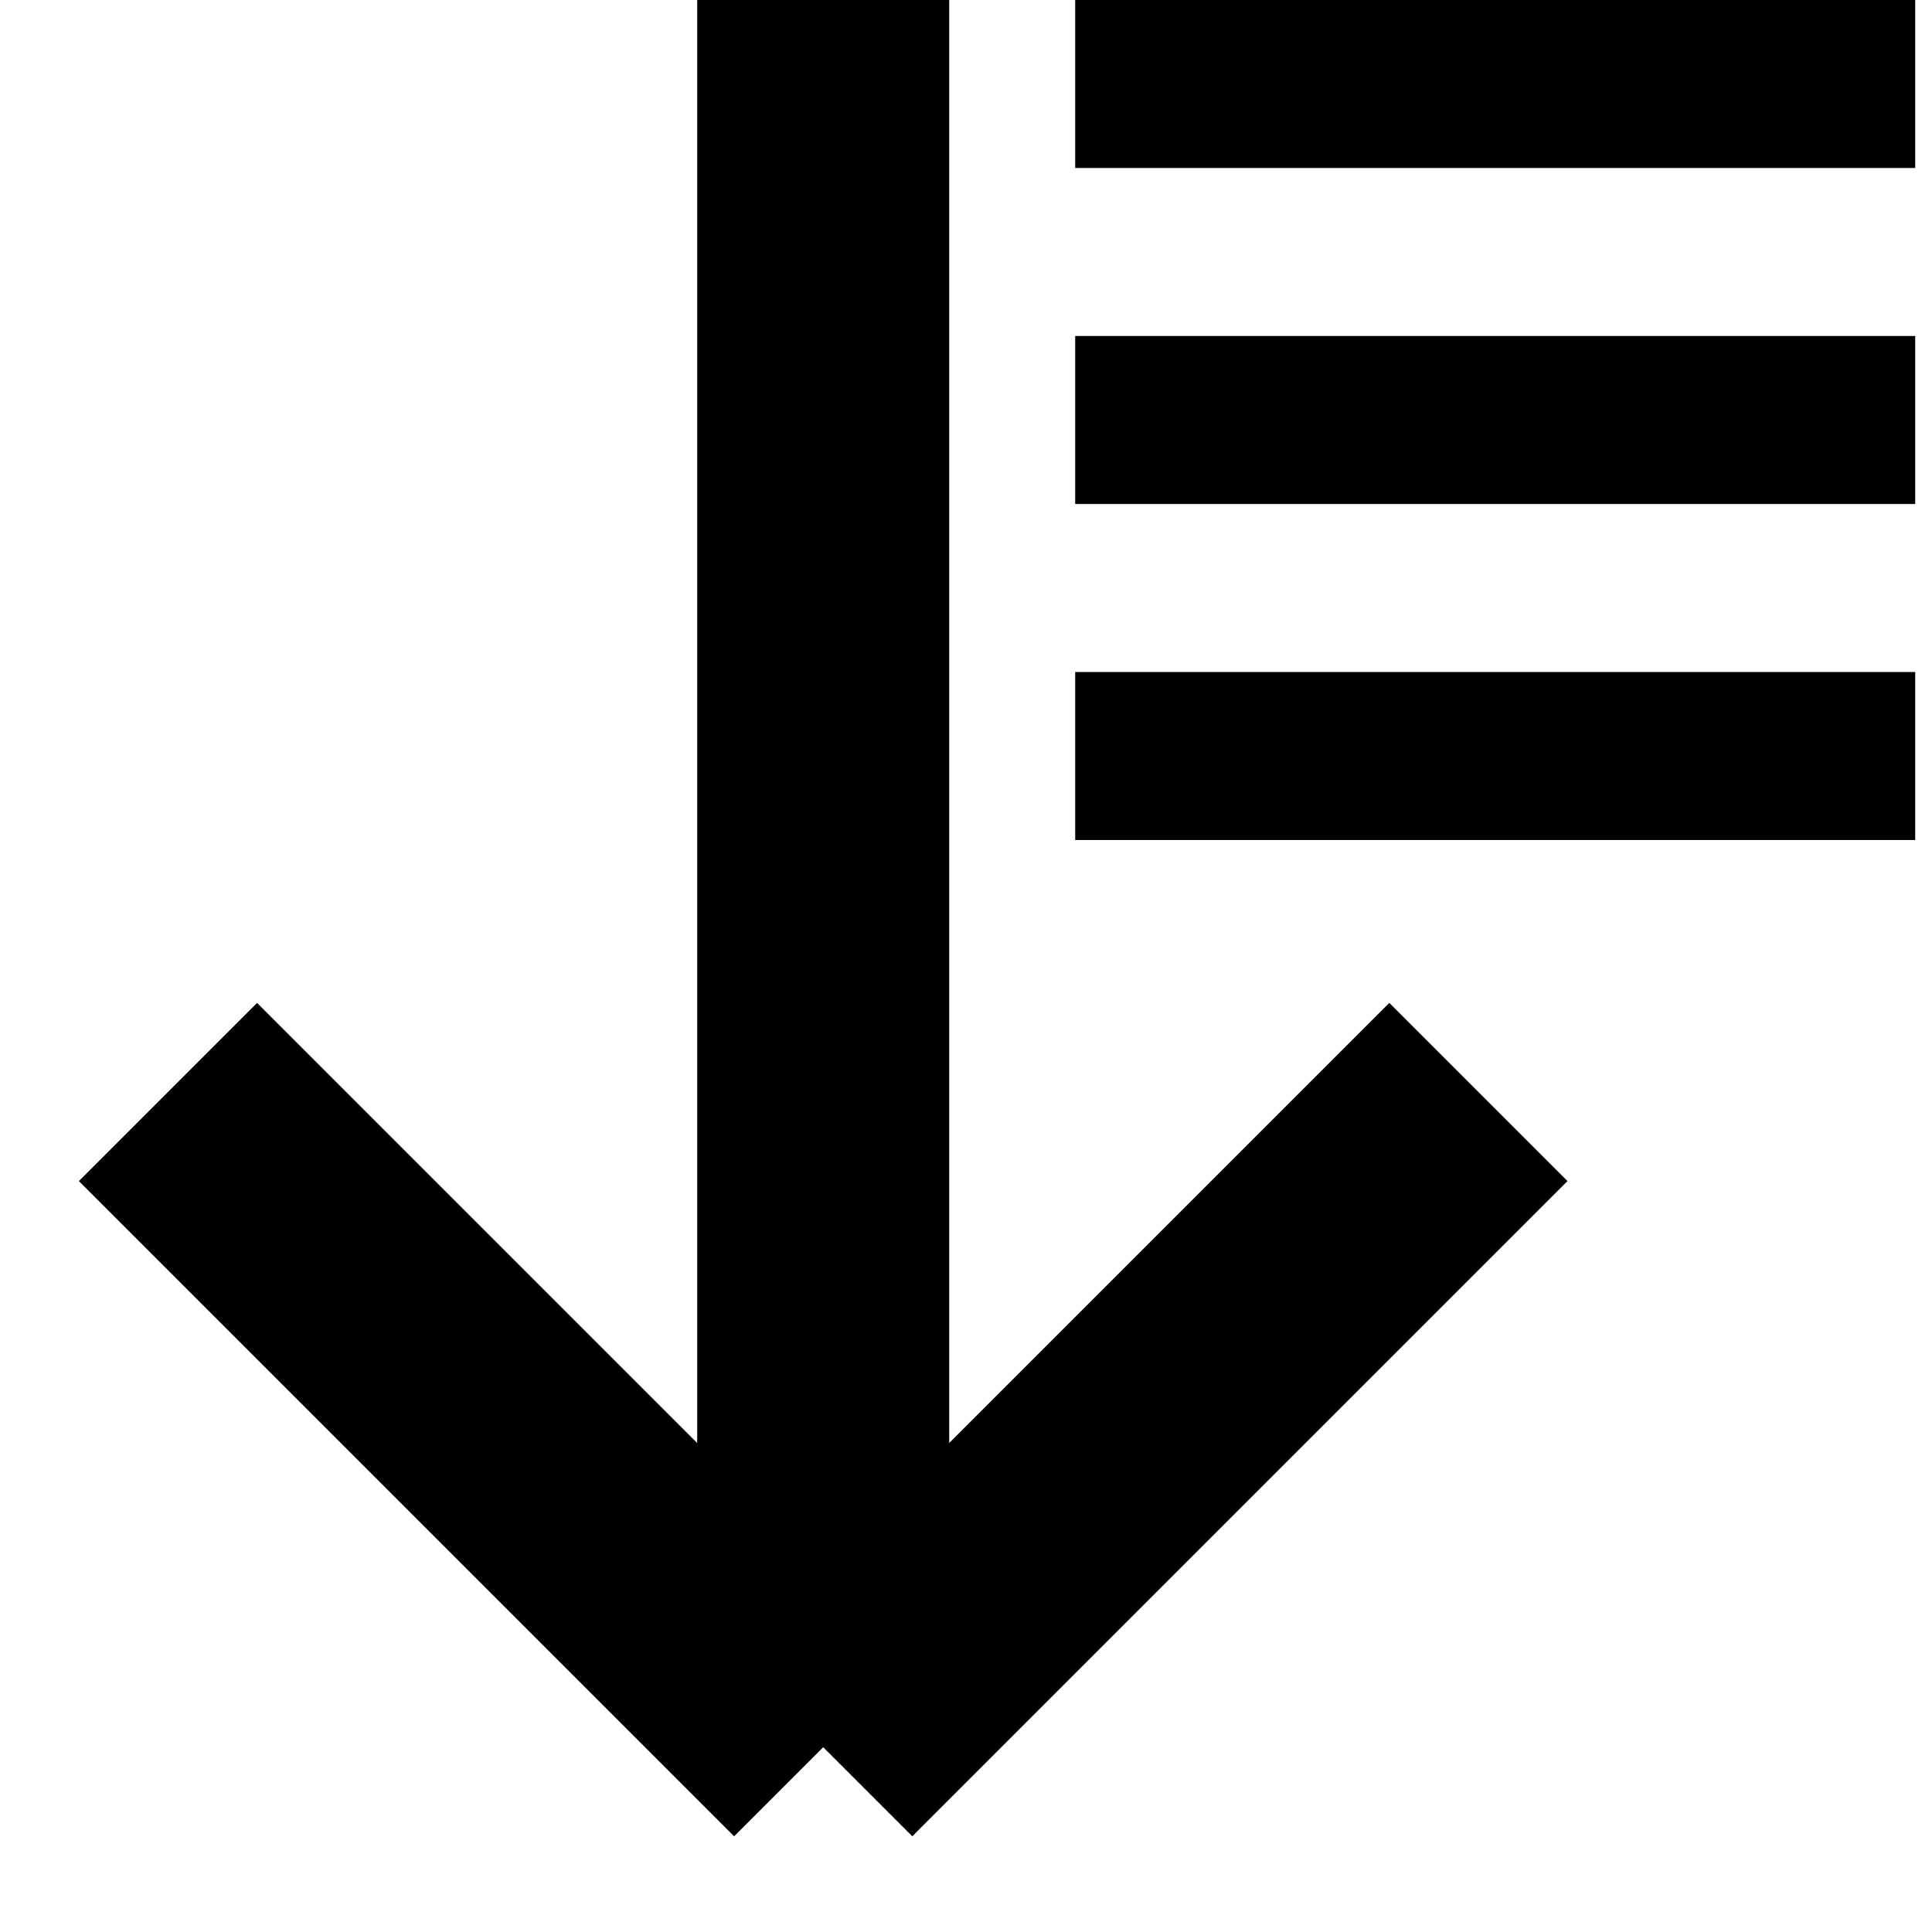
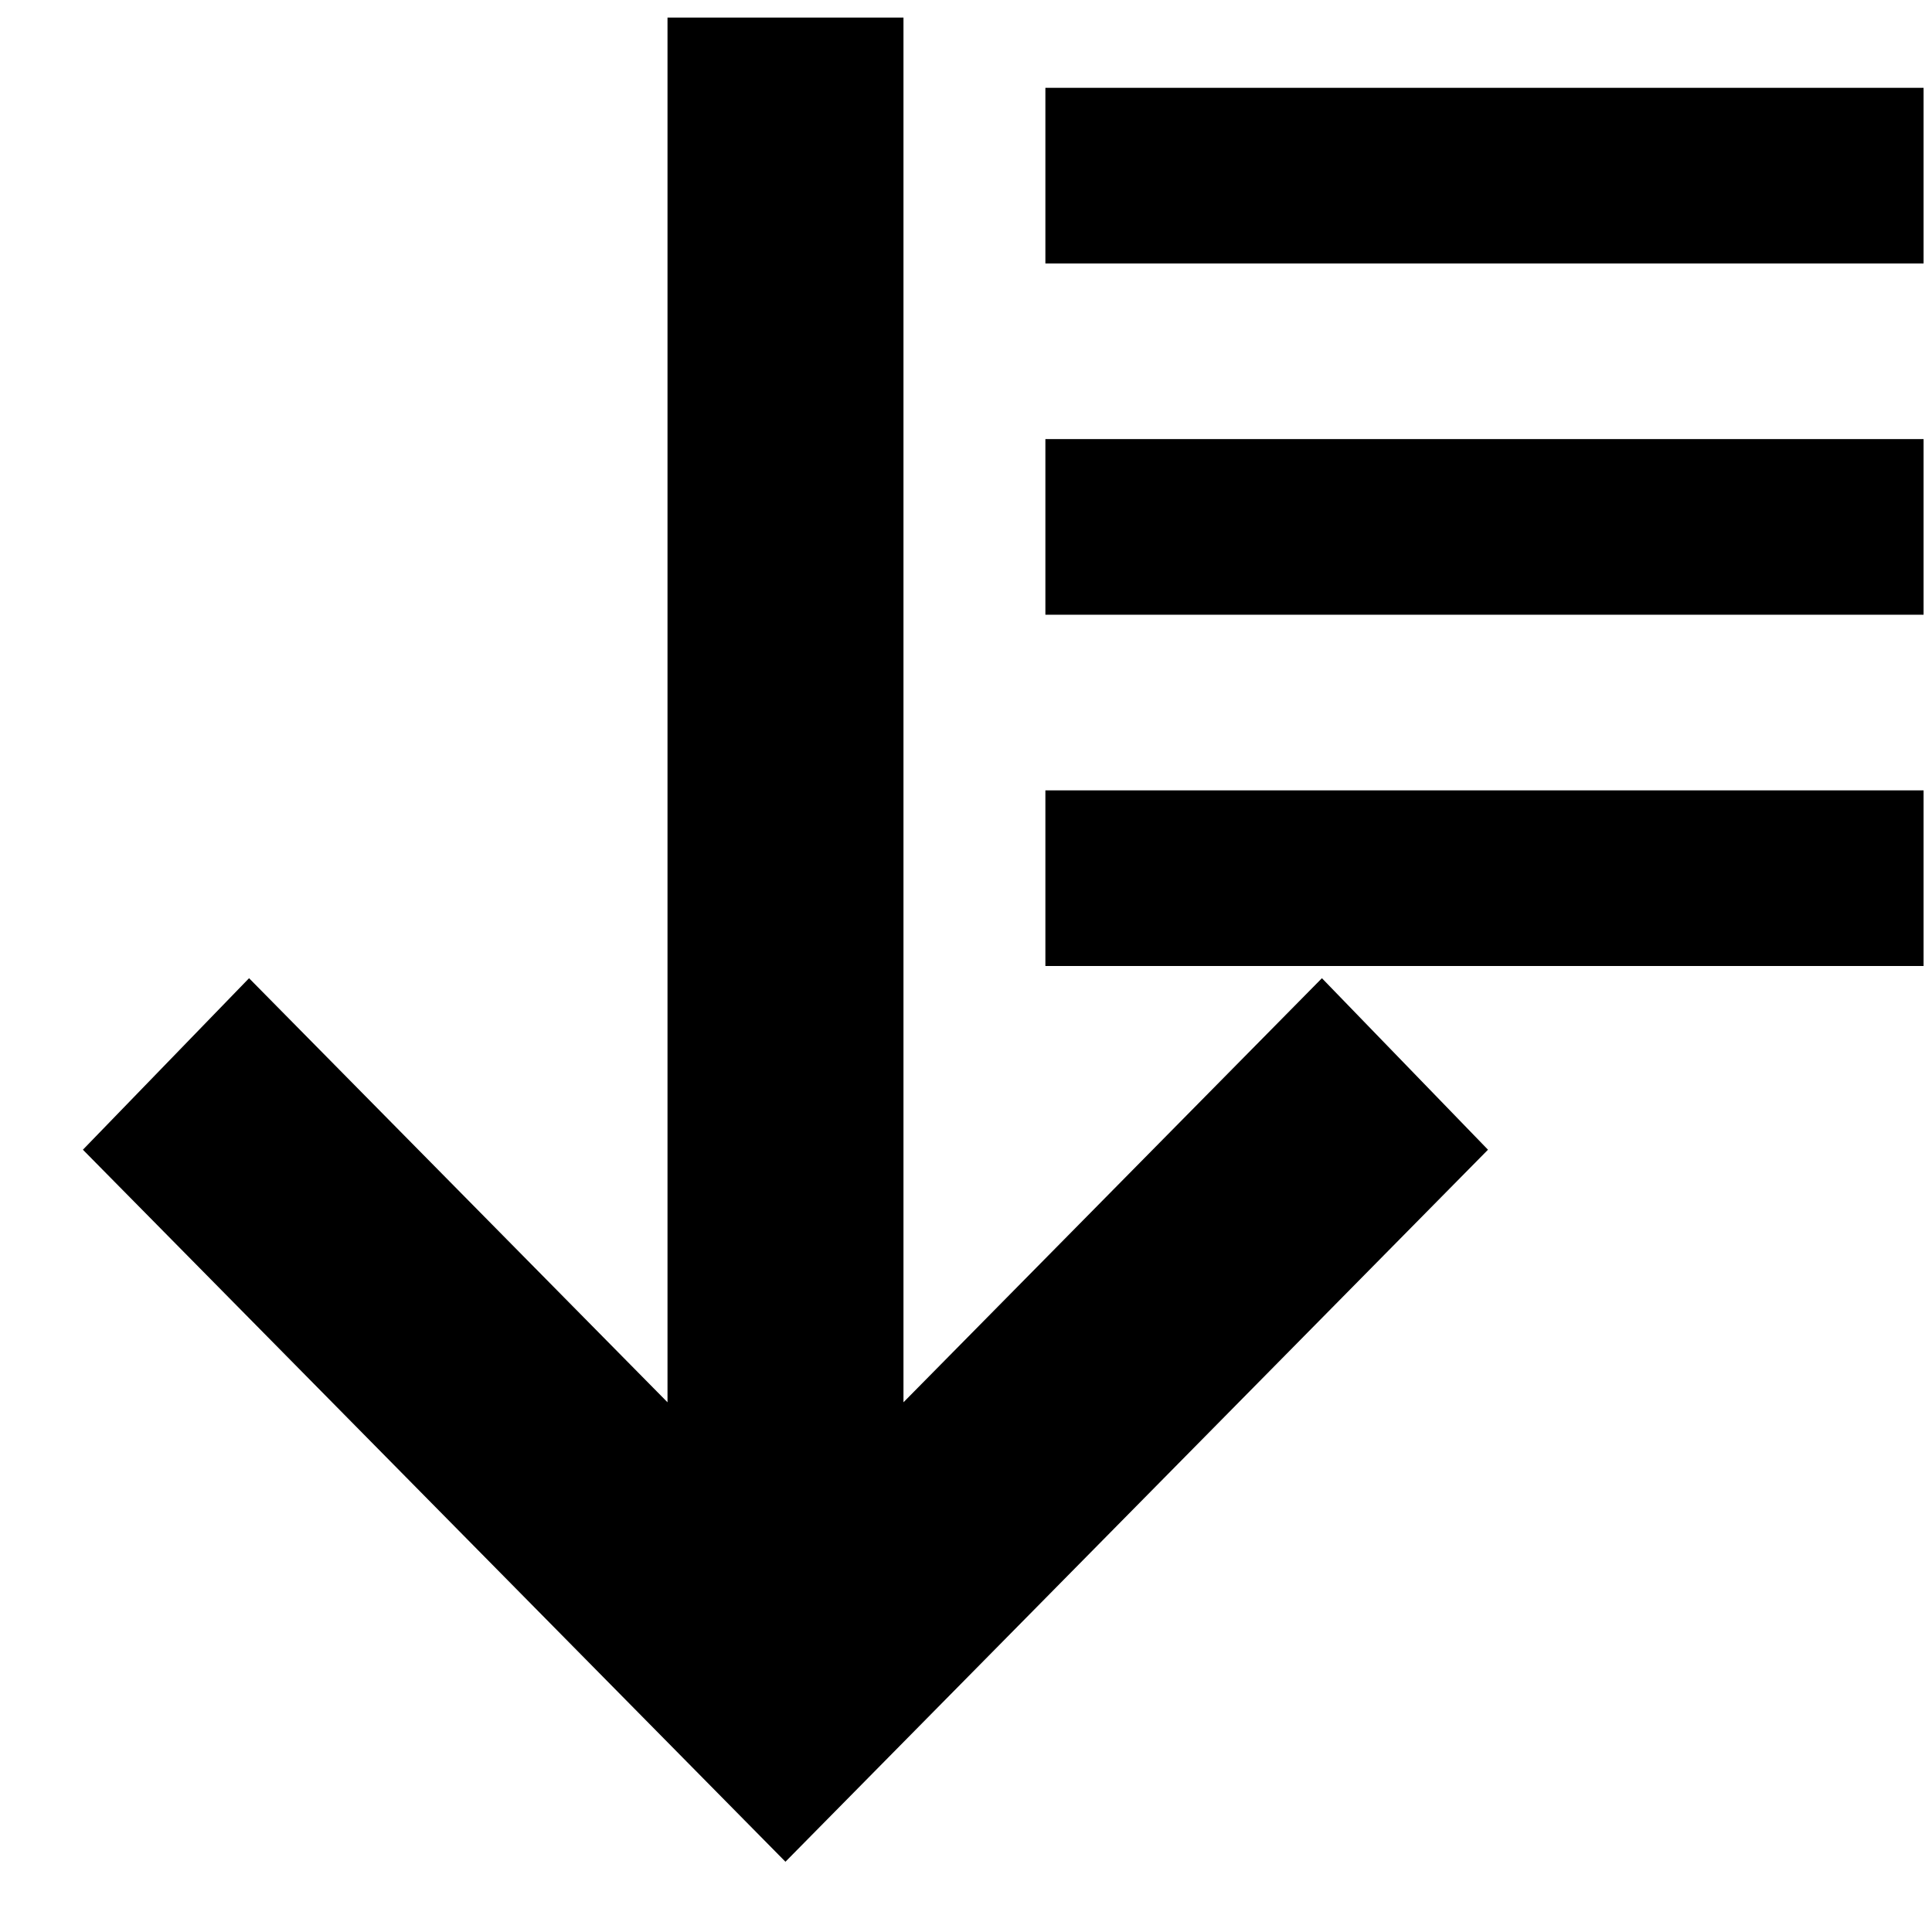
- <svg xmlns="http://www.w3.org/2000/svg" width="23" height="23" viewBox="0 0 23 23" fill="none">
-   <path d="M12.8 1H22.8" stroke="black" stroke-width="2" />
-   <path d="M12.8 5H22.8" stroke="black" stroke-width="2" />
-   <path d="M12.8 9H22.8" stroke="black" stroke-width="2" />
-   <path d="M9.8 0V20.8M9.8 20.8L17.6 13M9.8 20.8L2 13" stroke="black" stroke-width="3" />
+ <svg xmlns="http://www.w3.org/2000/svg" width="22" height="22" viewBox="0 0 22 22" fill="none">
+   <path fill-rule="evenodd" clip-rule="evenodd" d="M21.904 9L11.904 9V11L21.904 11V9Z" fill="black" />
+   <path fill-rule="evenodd" clip-rule="evenodd" d="M21.904 5L11.904 5V7L21.904 7V5Z" fill="black" />
+   <path fill-rule="evenodd" clip-rule="evenodd" d="M21.904 1L11.904 1V3L21.904 3V1Z" fill="black" />
+   <path fill-rule="evenodd" clip-rule="evenodd" d="M7.601 15.968L7.601 0.2L10.288 0.2L10.288 15.968L15.053 11.139L16.944 13.092L8.944 21.2L0.944 13.092L2.836 11.139L7.601 15.968Z" fill="black" />
</svg>
